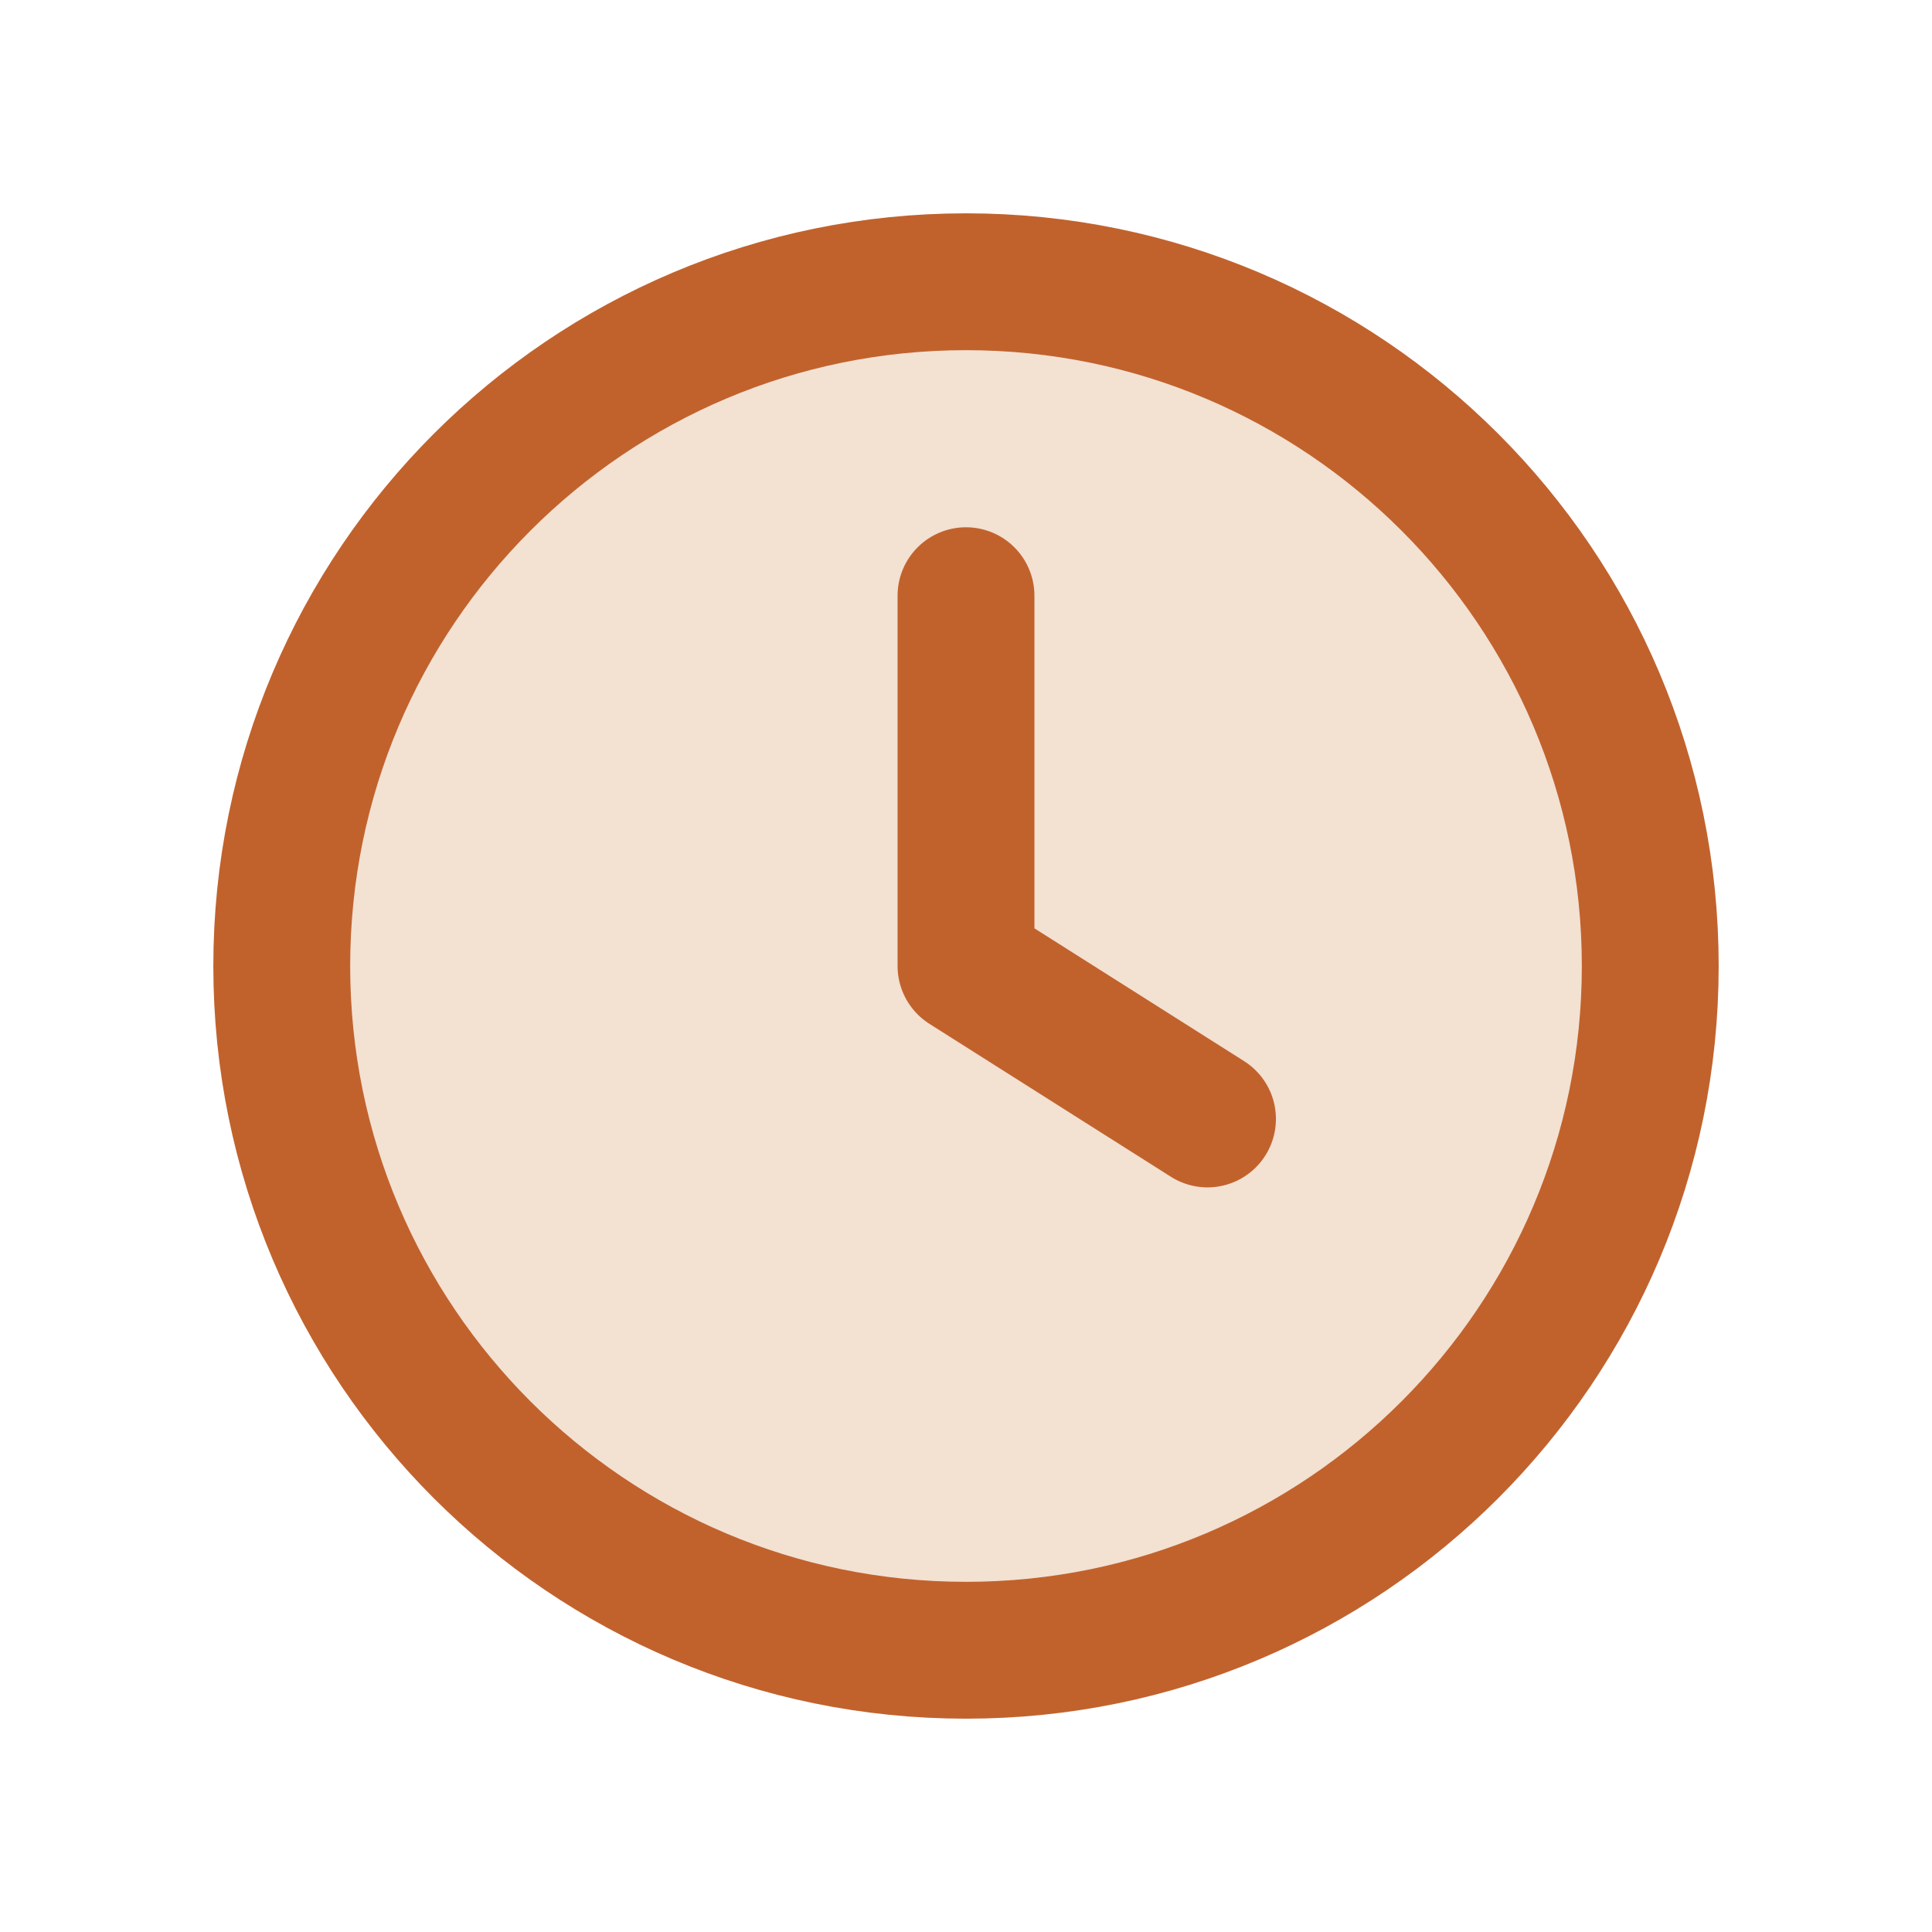
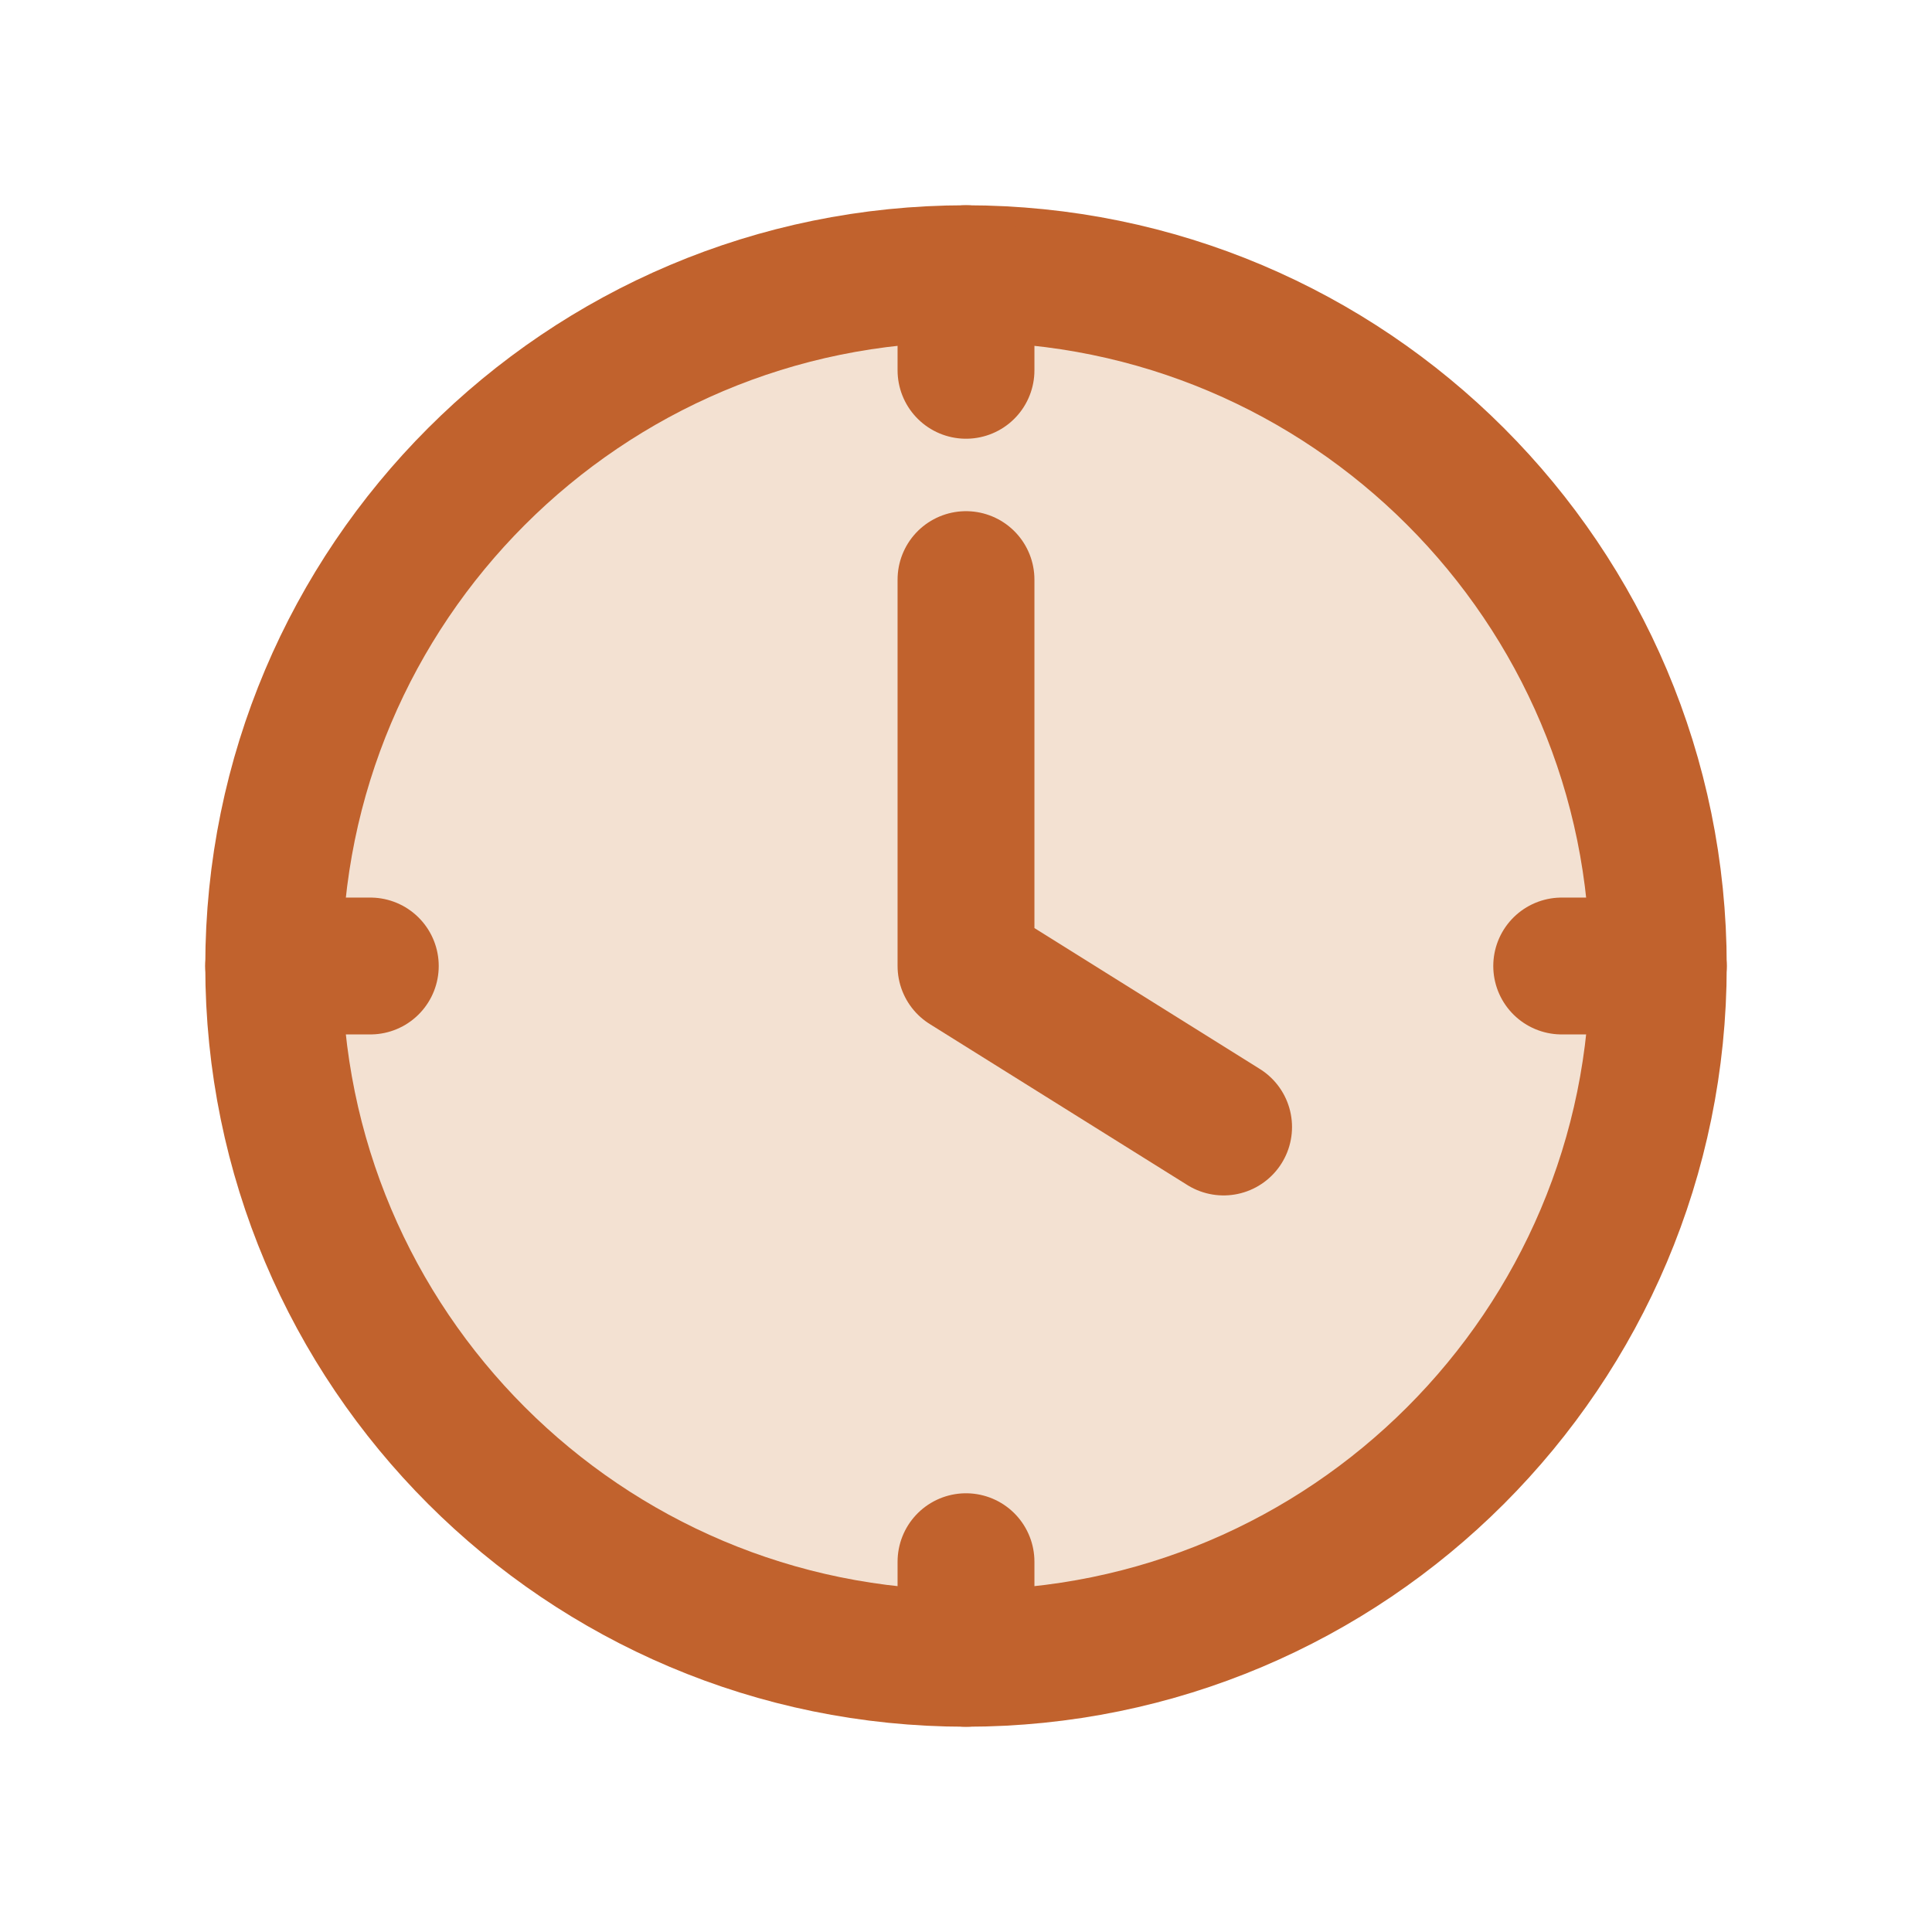
<svg xmlns="http://www.w3.org/2000/svg" viewBox="0 0 24 24" width="24" height="24" fill="none" stroke="#C1622D" stroke-width="1.7" stroke-linecap="round" stroke-linejoin="round">
-   <circle cx="12" cy="12" r="8.5" fill="#F3E1D2" />
-   <path d="M12 7.4V12l3 1.9" />
+   <circle cx="12" cy="12" r="8.6" fill="#F3E1D2" />
+   <path d="M12 7.2V12l3.2 2" />
+   <path d="M12 3.4v1.2M20.6 12h-1.2M12 20.6v-1.2M3.4 12h1.2" />
</svg>
